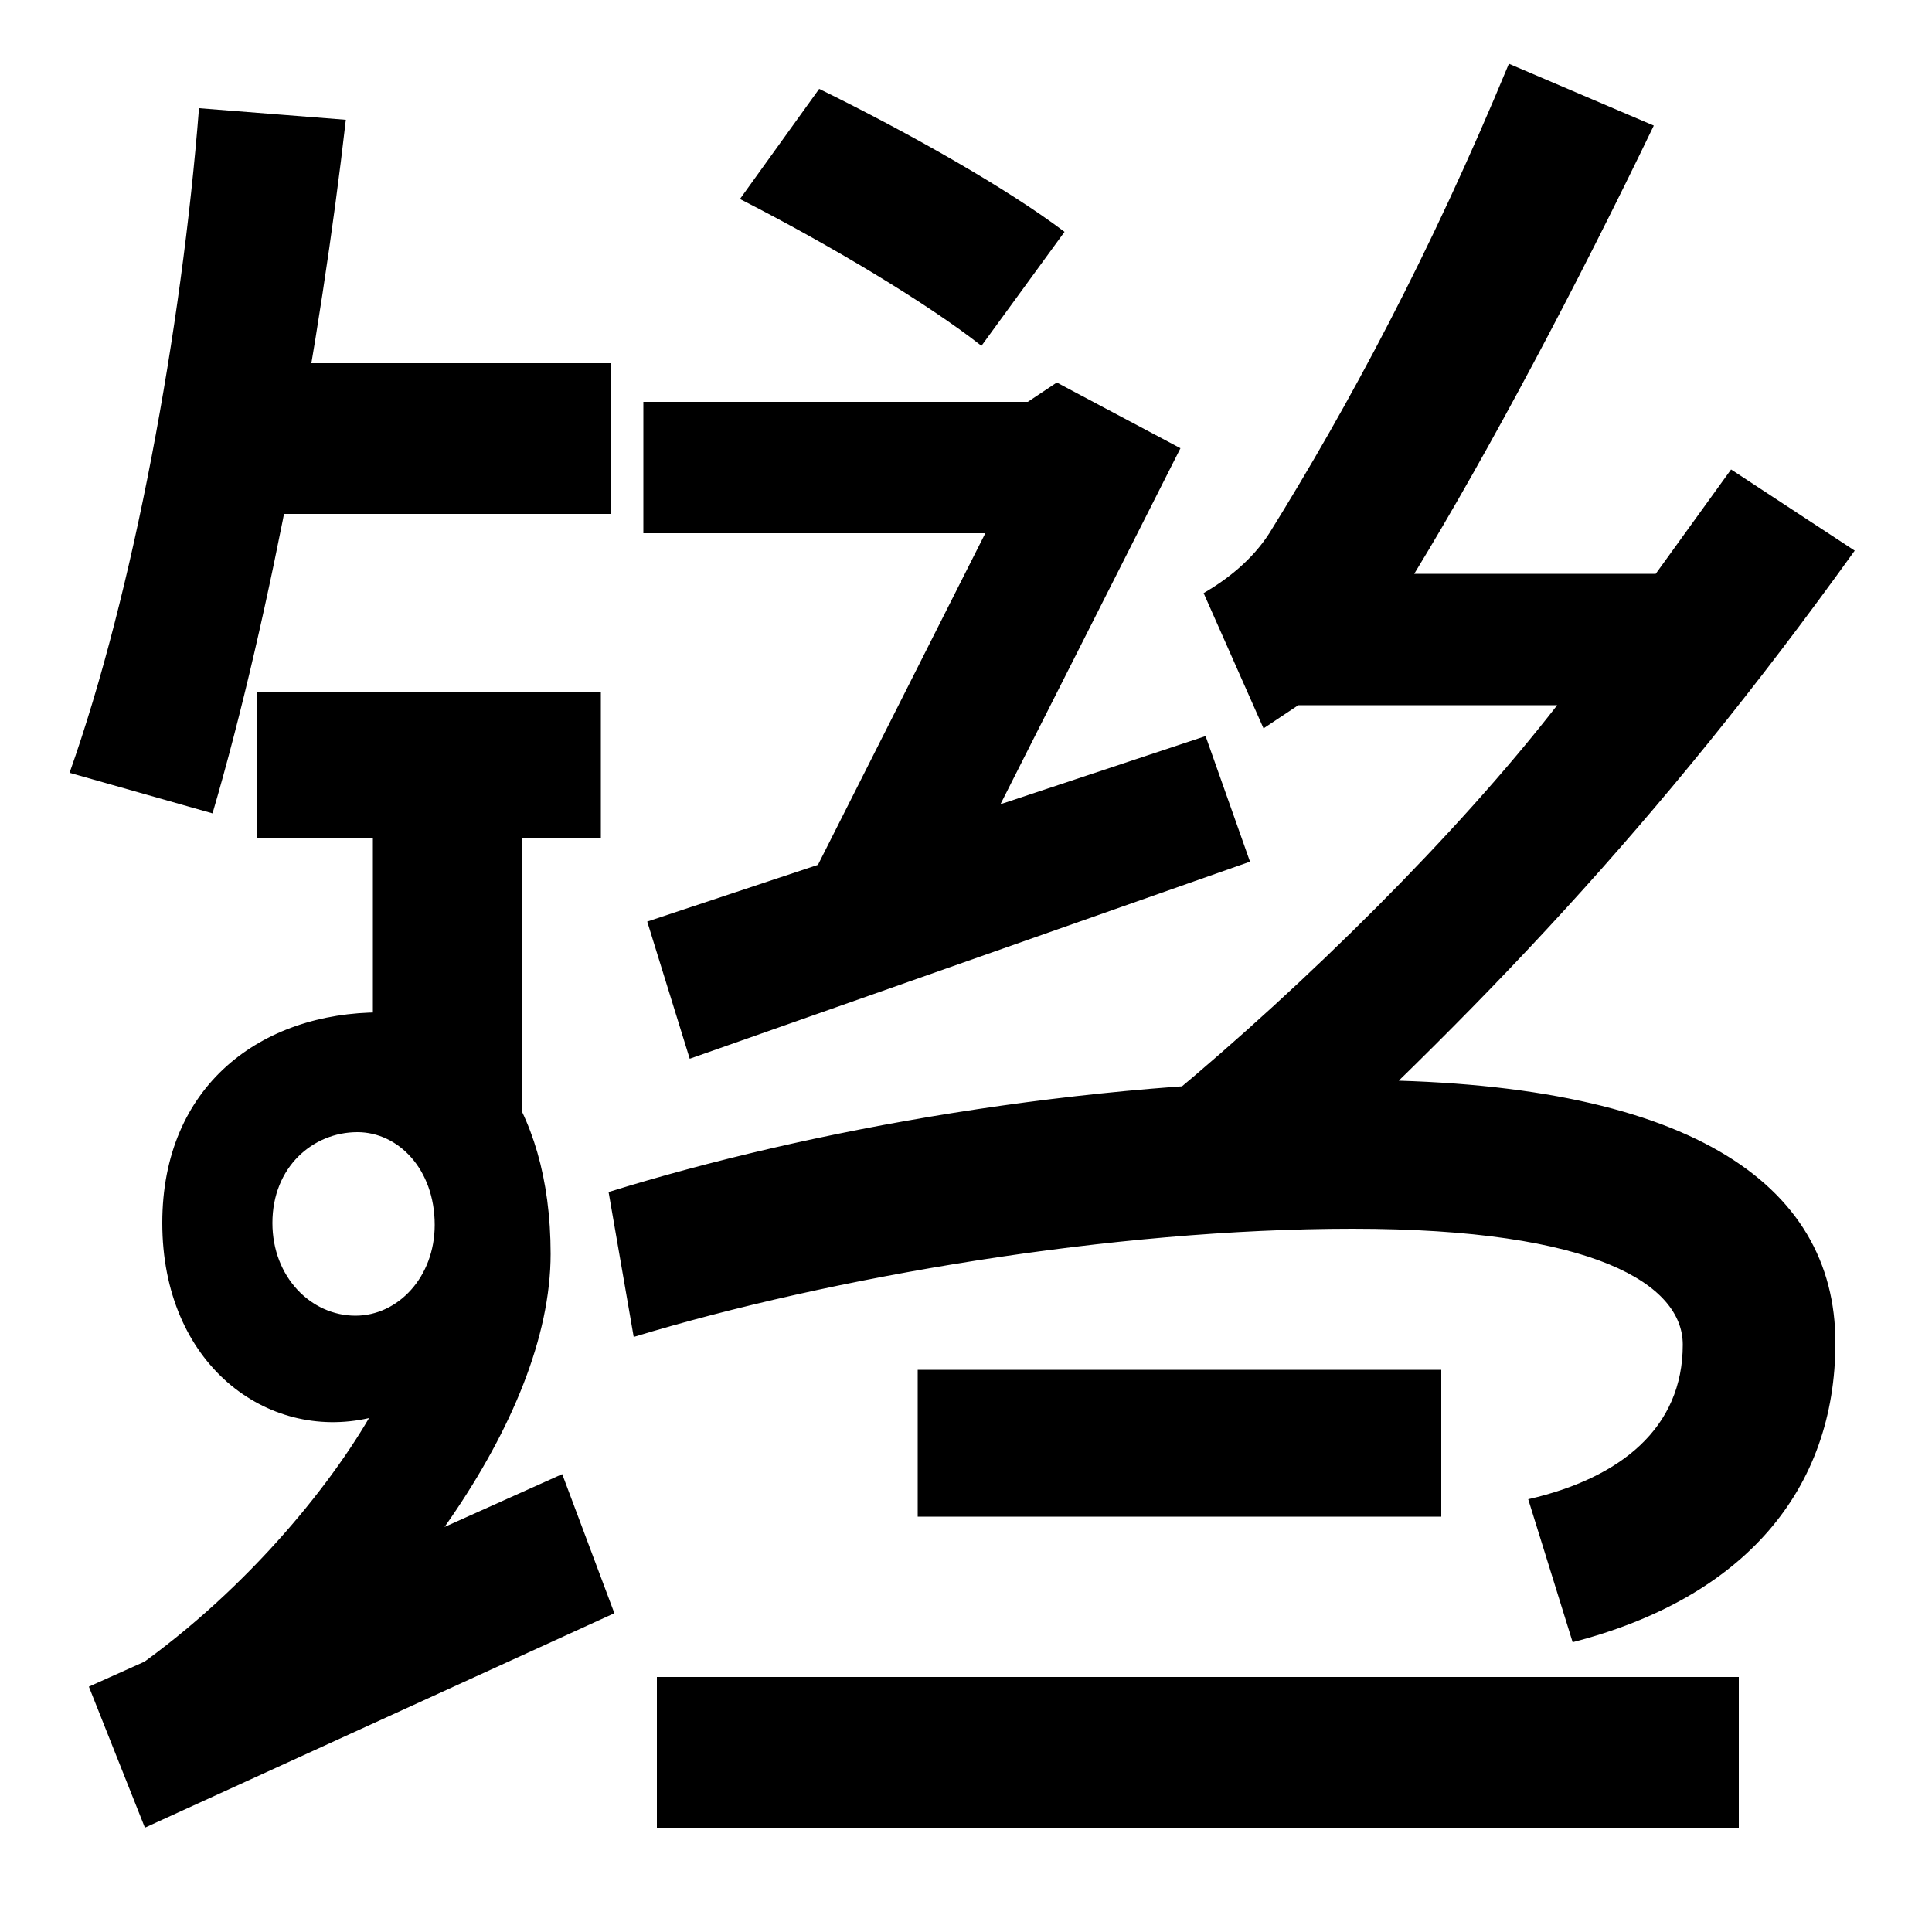
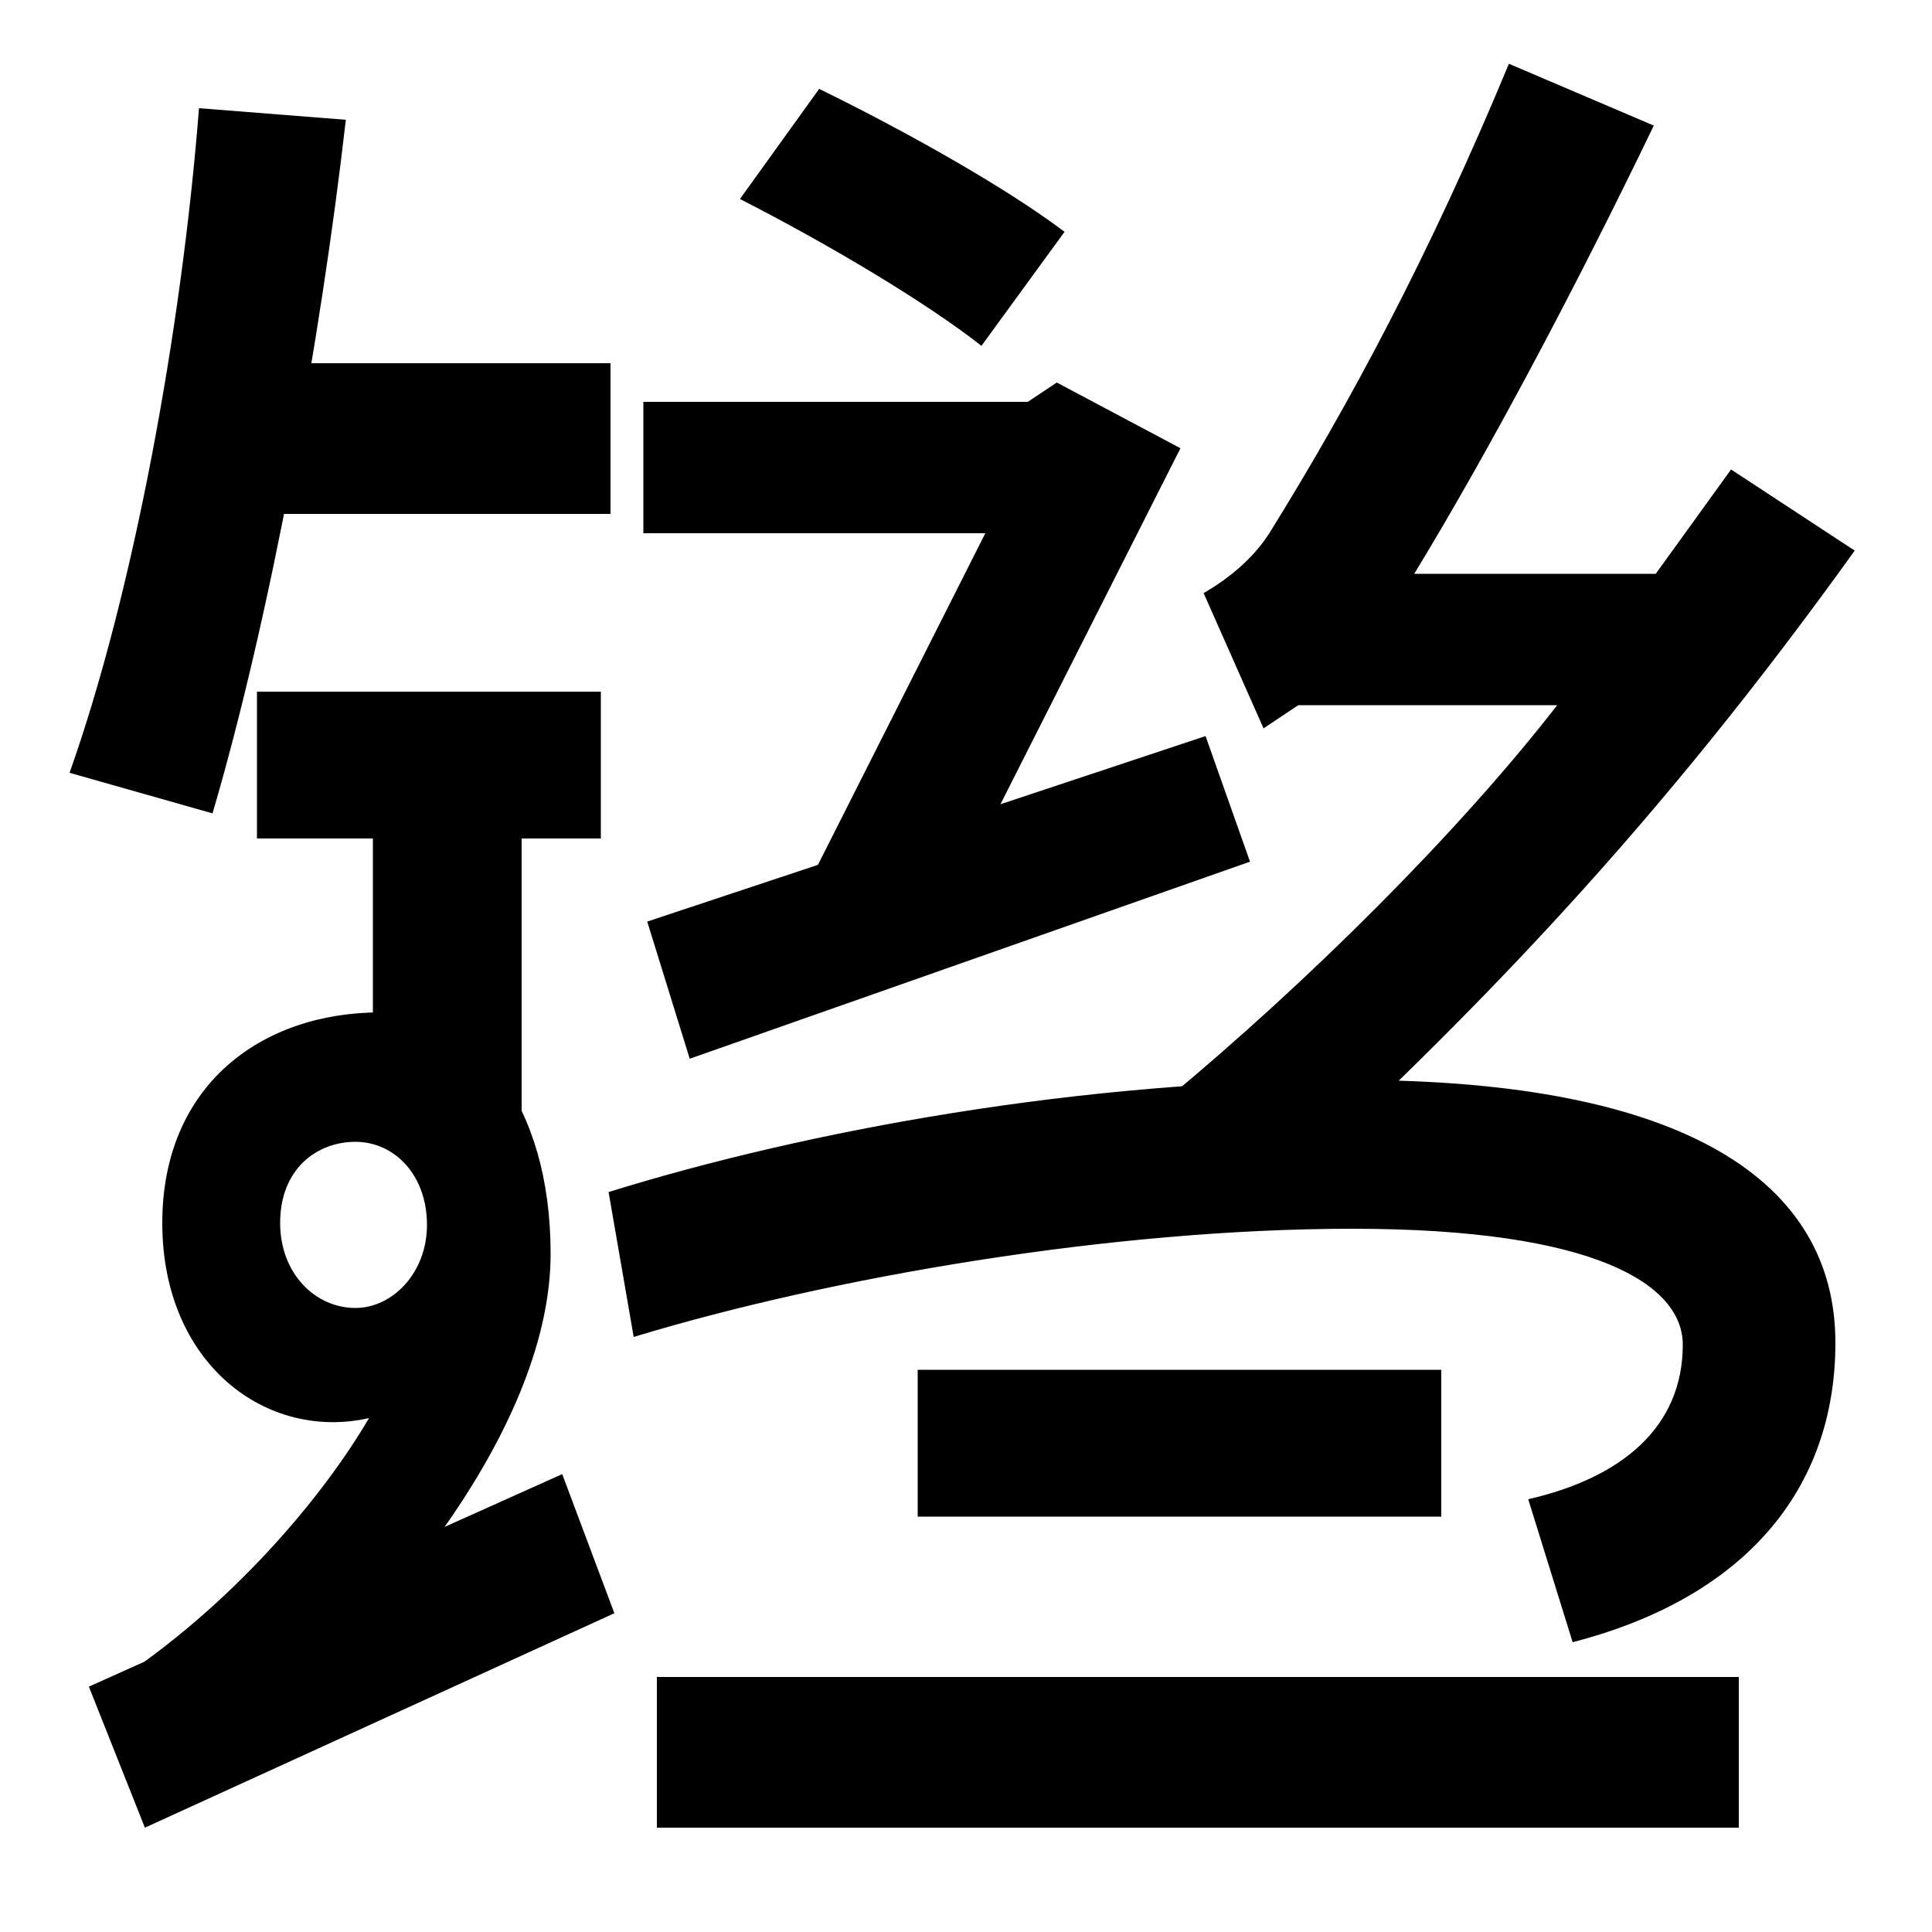
<svg xmlns="http://www.w3.org/2000/svg" width="1000" height="1000">
-   <path d="M36 480 110 459C140 561 166 704 179 818L103 824C94 709 69 573 36 480ZM101 614H316V692H101ZM59 9 113 -31C204 39 285 145 285 231C285 309 246 356 197 356C135 356 84 318 84 247C84 174 138 134 191 146C167 105 120 49 59 9ZM184 199C161 199 141 219 141 247C141 276 162 294 185 294C206 294 225 275 225 246C225 219 206 199 184 199ZM270 270V497H193V328ZM133 522V446H311V522ZM46 7 75 -66 318 45 291 117ZM424 834 383 777C430 753 480 723 508 701L551 760C522 782 471 811 424 834ZM403 392 475 379 611 648 547 682 532 672H333V604H510ZM624 499 335 403 357 332 647 434ZM605 312 649 250C766 357 858 453 960 595L896 637L857 583H732C771 647 816 732 856 815L781 847C740 748 698 670 657 604C648 590 635 580 623 573L654 503L672 515H806C754 448 676 371 605 312ZM791 104 814 30C903 53 950 109 950 185C950 268 873 321 700 321C560 321 418 295 315 263L328 188C430 219 576 244 700 244C826 244 871 215 871 184C871 141 839 115 791 104ZM475 171V95H746V171ZM340 12V-66H900V12Z" transform="translate(0, 880) scale(1,-1)" />
+   <path d="M36 480 110 459C140 561 166 704 179 818L103 824C94 709 69 573 36 480ZM101 614H316V692H101ZM59 9 113 -31C204 39 285 145 285 231C285 309 246 356 197 356C135 356 84 318 84 247C84 174 138 134 191 146C167 105 120 49 59 9ZM184 203C163 203 145 221 145 247C145 275 164 289 184 289C204 289 221 272 221 246C221 221 203 203 184 203ZM270 270V497H193V328ZM133 522V446H311V522ZM46 7 75 -66 318 45 291 117ZM424 834 383 777C430 753 480 723 508 701L551 760C522 782 471 811 424 834ZM403 392 475 379 611 648 547 682 532 672H333V604H510ZM624 499 335 403 357 332 647 434ZM605 312 649 250C766 357 858 453 960 595L896 637L857 583H732C771 647 816 732 856 815L781 847C740 748 698 670 657 604C648 590 635 580 623 573L654 503L672 515H806C754 448 676 371 605 312ZM791 104 814 30C903 53 950 109 950 185C950 268 873 321 700 321C560 321 418 295 315 263L328 188C430 219 576 244 700 244C826 244 871 215 871 184C871 141 839 115 791 104ZM475 171V95H746V171ZM340 12V-66H900V12Z" transform="translate(0, 880) scale(1,-1)" />
</svg>
